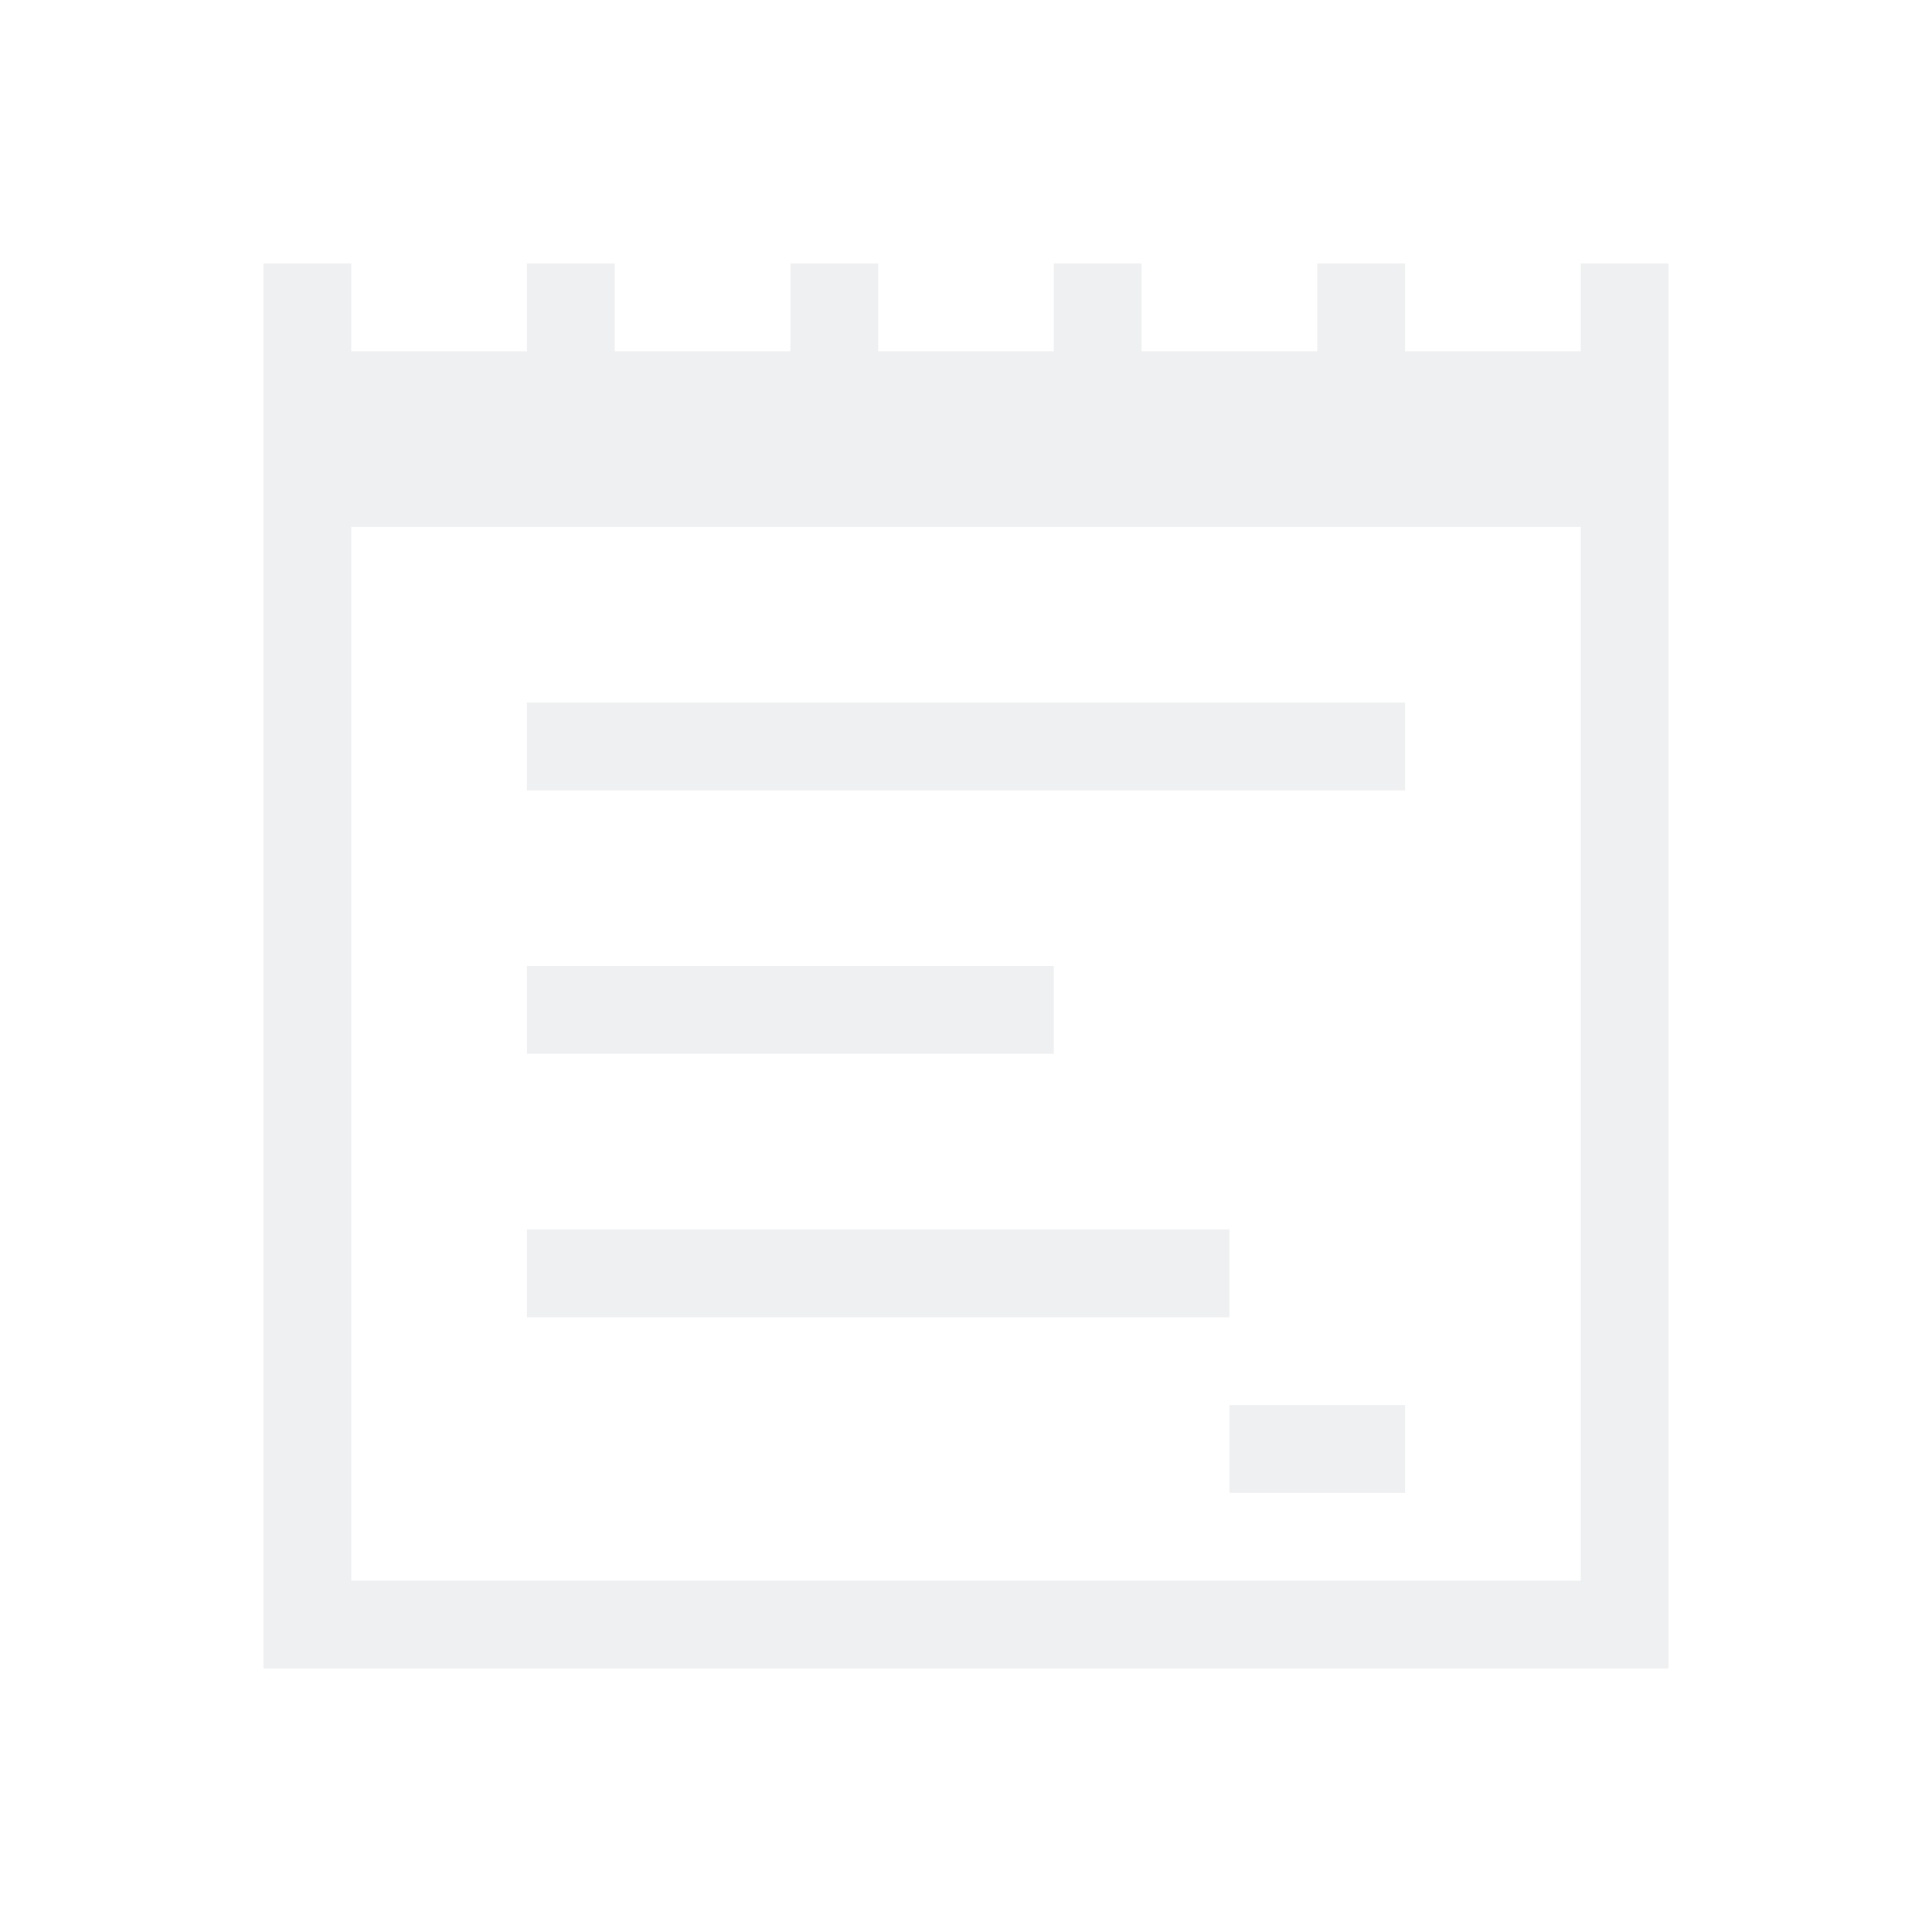
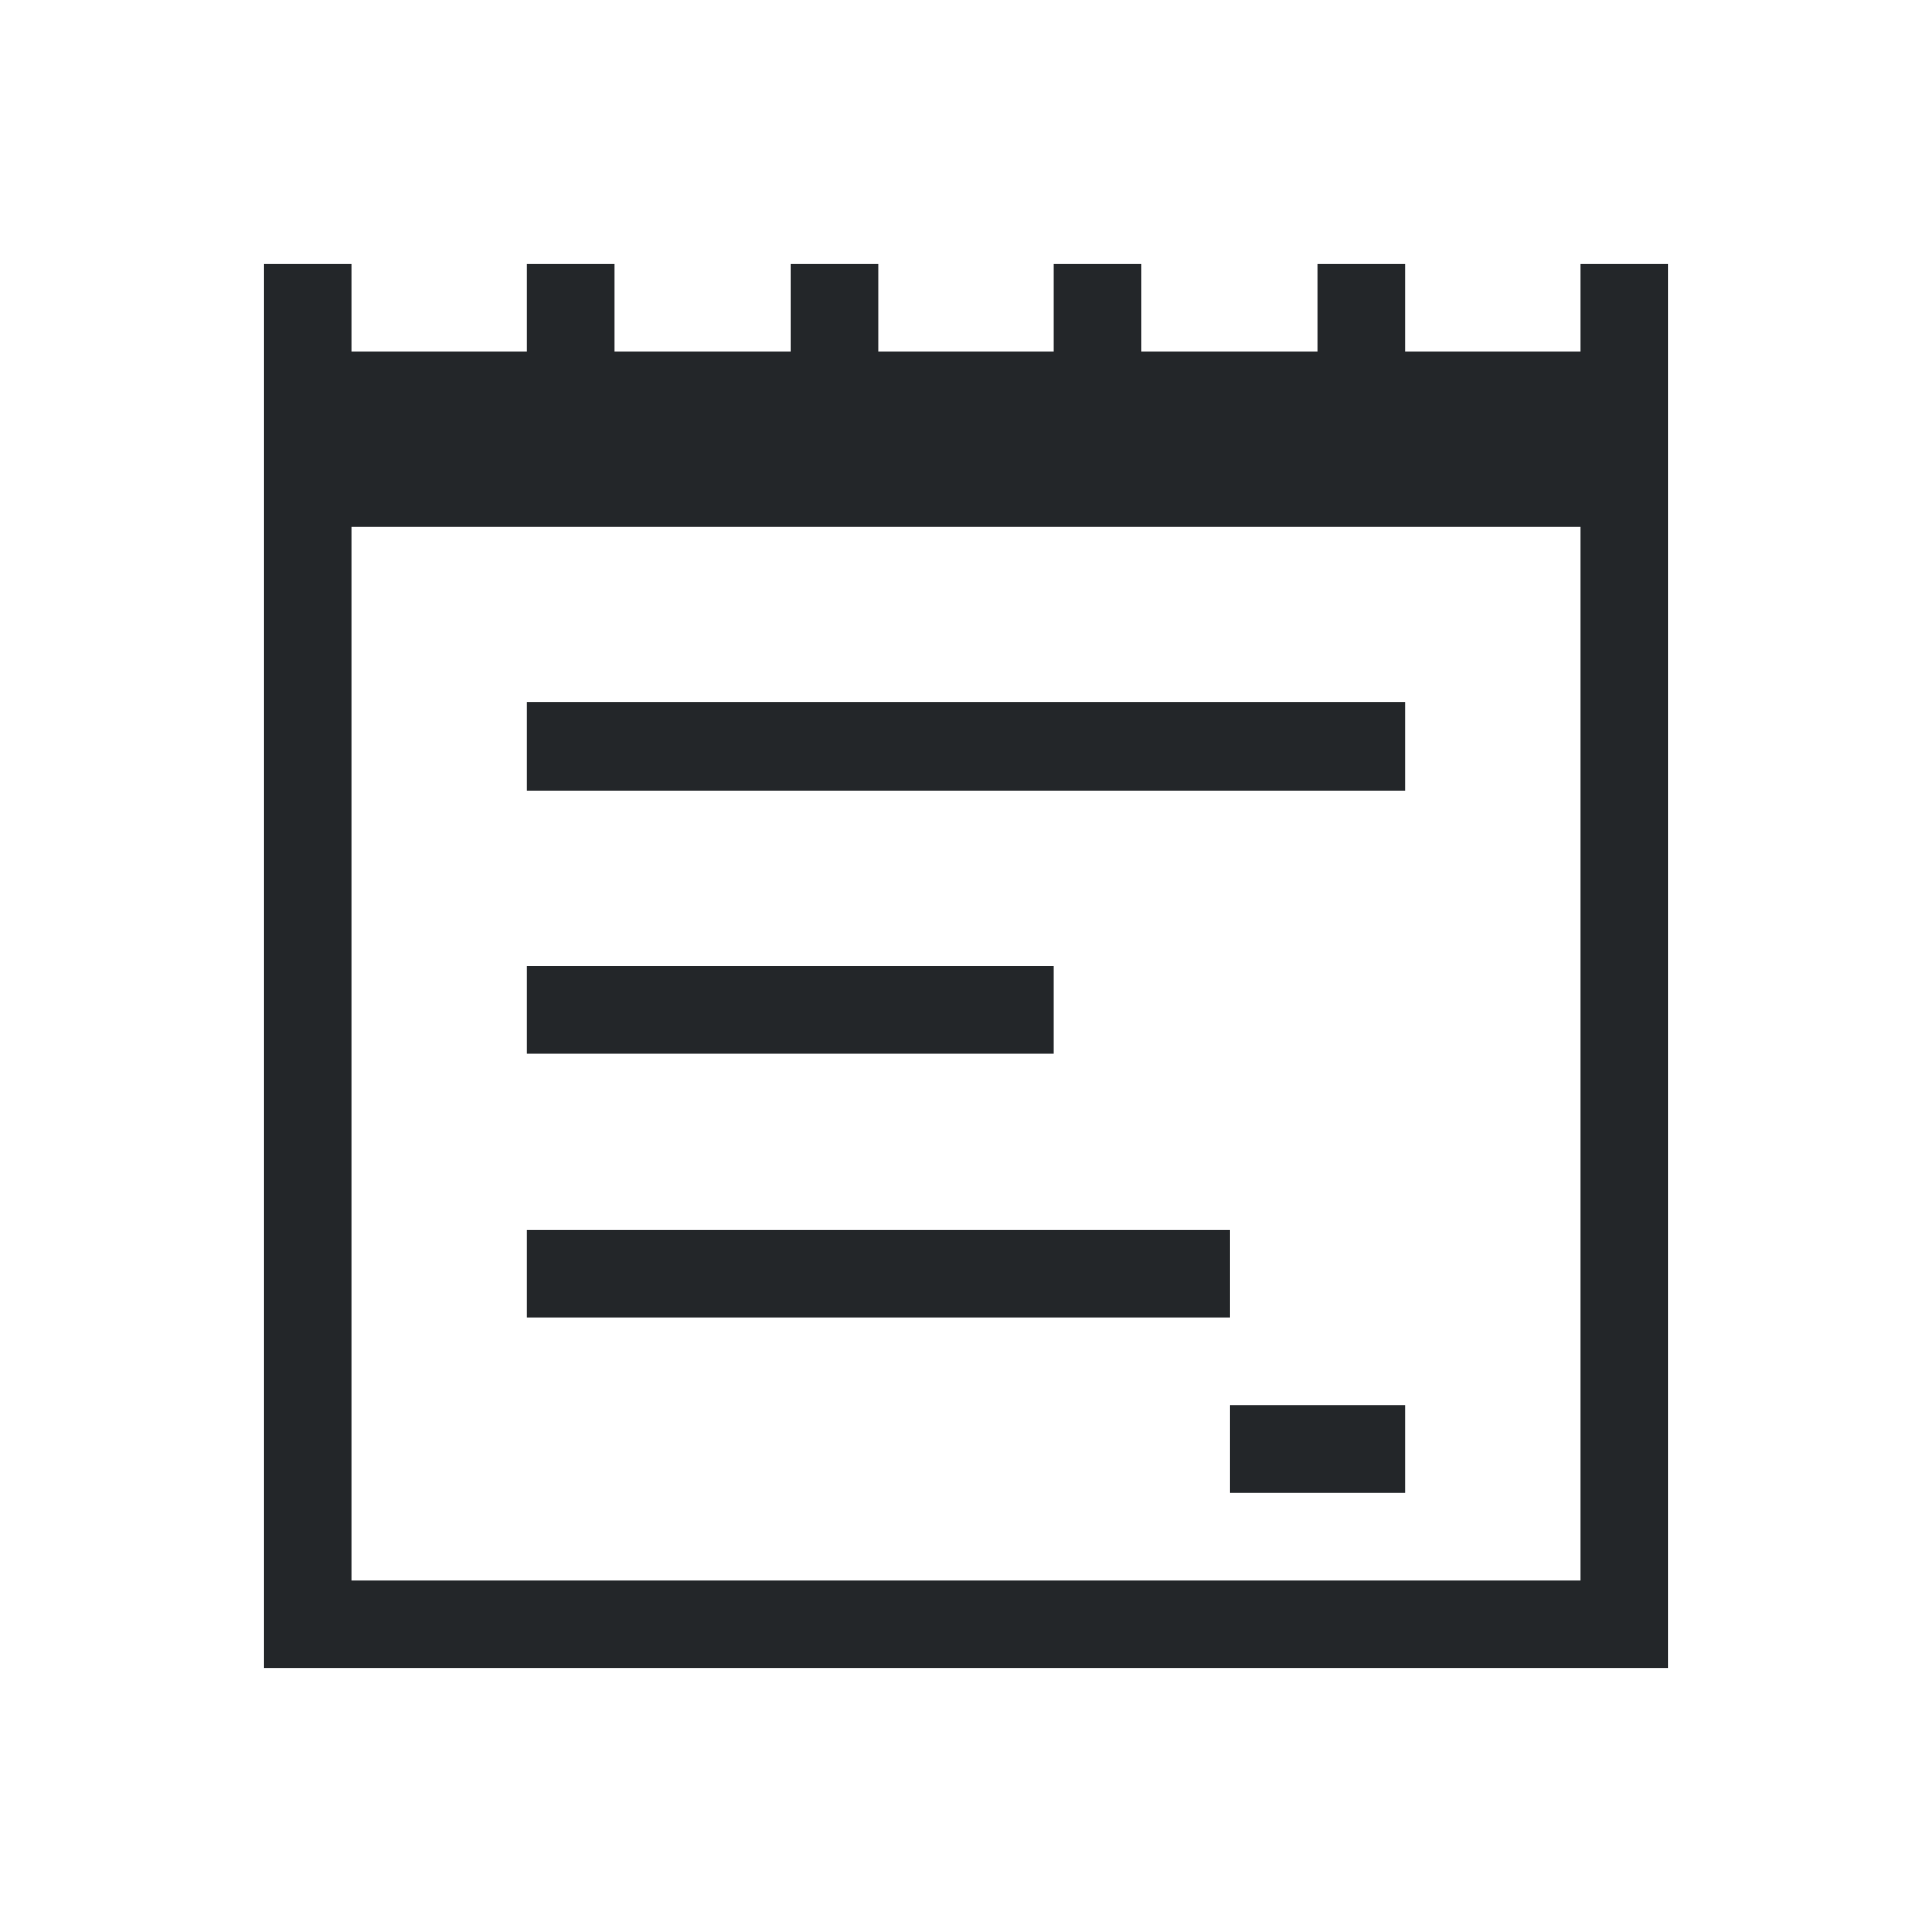
<svg xmlns="http://www.w3.org/2000/svg" viewBox="0 0 22 22">
  <defs id="defs3051">
    <style type="text/css" id="current-color-scheme">
      .ColorScheme-Text {
-         color:#eff0f1;
+         color:#232629;
      }
      </style>
  </defs>
  <path style="fill:currentColor;fill-opacity:1;stroke:none" d="M 3 3 L 3 5 L 3 6 L 3 19 L 4 19 L 12 19 L 14 19 L 16 19 L 18 19 L 19 19 L 19 16 L 19 14 L 19 5 L 19 3 L 18 3 L 18 4 L 16 4 L 16 3 L 15 3 L 15 4 L 13 4 L 13 3 L 12 3 L 12 4 L 10 4 L 10 3 L 9 3 L 9 4 L 7 4 L 7 3 L 6 3 L 6 4 L 4 4 L 4 3 L 3 3 z M 4 6 L 18 6 L 18 7 L 18 8 L 18 9 L 18 10 L 18 15 L 18 17 L 18 18 L 17 18 L 15 18 L 12 18 L 4 18 L 4 10 L 4 9 L 4 8 L 4 7 L 4 6 z M 6 8 L 6 9 L 16 9 L 16 8 L 6 8 z M 6 11 L 6 12 L 12 12 L 12 11 L 6 11 z M 6 14 L 6 15 L 14 15 L 14 14 L 6 14 z M 14 16 L 14 17 L 16 17 L 16 16 L 14 16 z " class="ColorScheme-Text" />
</svg>
